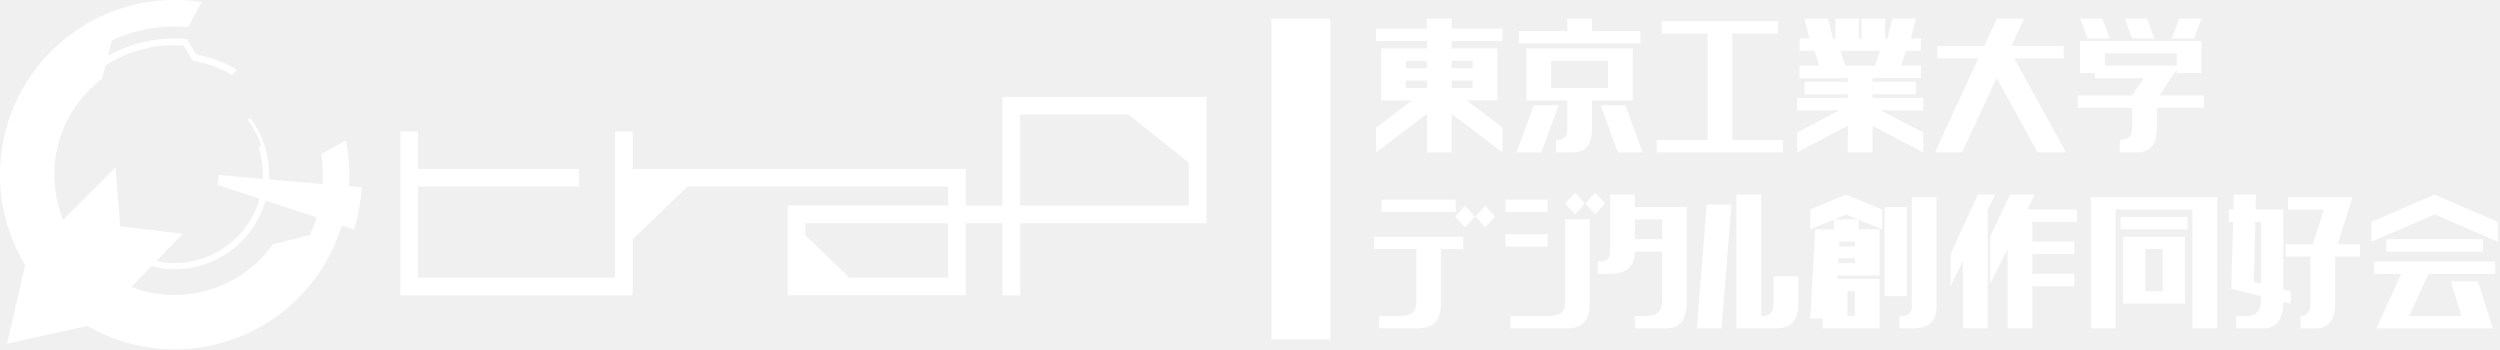
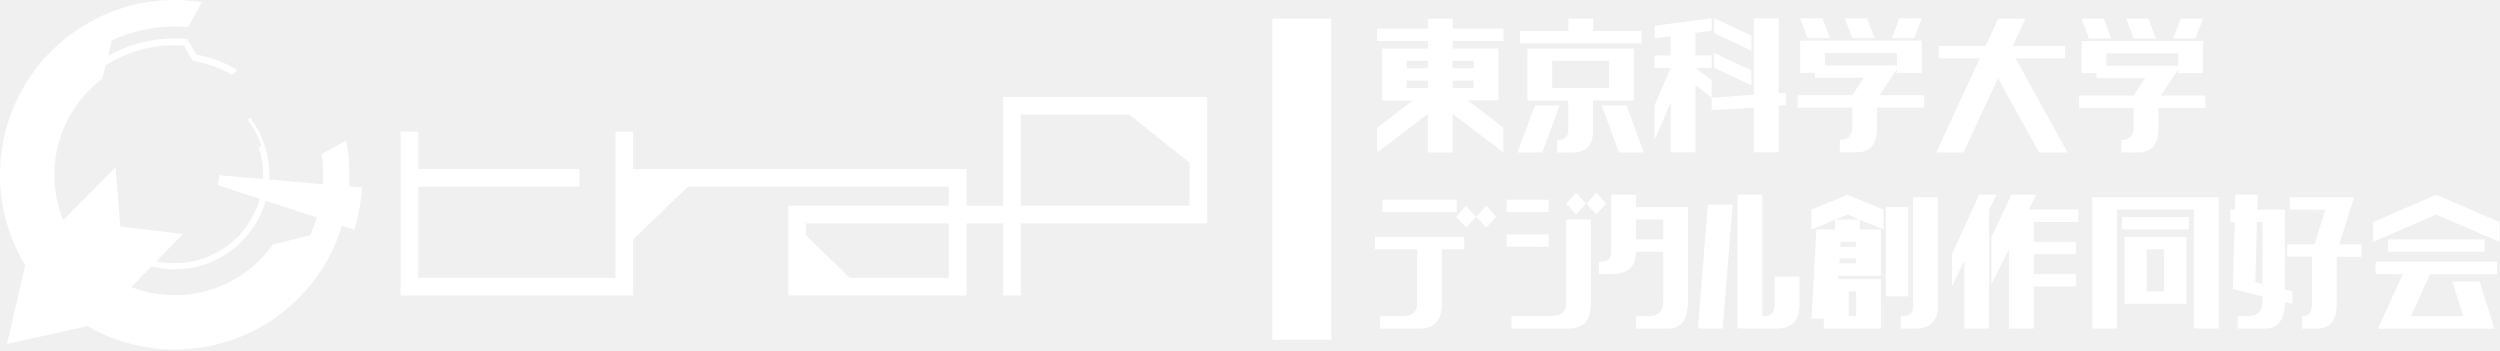
- <svg xmlns="http://www.w3.org/2000/svg" width="458" height="64" fill="none">
-   <g fill="#fff" clip-path="url(#a)">
-     <path d="m56.799 43.055-6.835 1.713a22.06 22.06 0 0 1-25.909 7.796l3.678-3.79A17.3 17.3 0 0 0 48.64 36.76l9.365 3.05a28 28 0 0 1-1.205 3.242m7.13-8.935q.068-1.056.07-2.113c0-2.11-.207-4.216-.62-6.286l-4.502 2.502a27 27 0 0 1 .212 5.503l-9.801-.86c0-.285.02-.574.02-.863A17.2 17.2 0 0 0 45.8 21.572l-.444.352a16.7 16.7 0 0 1 2.508 4.77l-.496.265c.536 1.631.81 3.338.81 5.055 0 .257 0 .514-.021.768l-8.065-.722a8 8 0 0 1-.225 1.821l7.694 2.53a16.206 16.206 0 0 1-15.575 11.777 16 16 0 0 1-3.358-.352l4.852-5-11.454-1.37-.86-10.836-9.59 9.663a22.05 22.05 0 0 1 7.145-25.884l.635-2.466A23.57 23.57 0 0 1 33.652 8.34l1.68 2.819a20.9 20.9 0 0 1 7.177 2.547l.944-.892a22.1 22.1 0 0 0-7.51-2.818l-1.699-2.857A28 28 0 0 0 32 7.046a24.85 24.85 0 0 0-12.211 3.17l.705-2.818a27 27 0 0 1 13.958-2.434l2.501-4.58a32.01 32.01 0 0 0-32.345 48.17l-3.322 14.41 14.705-3.252A32.013 32.013 0 0 0 62.62 41.318l2.251.737a34.4 34.4 0 0 0 1.41-7.75l-2.358-.202zM217.778 37.665h-30.879V20.98h19.834l11.045 8.808v7.888zm-44.091 13.201h-18.108l-8.04-7.775v-2.188h26.148zm9.963-33.117v19.923h-6.715v-6.729h-61.026v-6.849h-3.238V50.87H76.577V34.174h29.509v-3.23H76.577v-6.85H73.34V54.1h42.569V43.827l10.037-9.653h47.741v3.484h-29.375v16.435h32.623v-13.19h6.726V54.1h3.238V40.903h34.113v-23.16zM243.726 3.424h-10.788v58.772h10.788zM252.107 7.508v-2.27h9.304V3.425h4.535V5.24h9.3v2.269h-9.3v1.36h8.391v9.512h-5.636l6.538 4.989v4.548l-9.301-7.068v7.068h-4.527v-7.068l-9.301 7.068v-4.534l6.543-4.99h-5.637V8.883h8.395V7.508zm5.429 8.617h3.875v-1.36h-3.875zm12.25 0v-1.36h-3.844v1.36zm-12.25-4.989v1.36h3.875v-1.36zm12.25 0h-3.844v1.36h3.858zM278.266 7.959V5.693h8.864V3.424h4.534v2.27h8.846v2.265zm1.36 10.435V8.882h19.507v9.512h-7.487v5.443q0 4.08-3.628 4.08h-2.949V25.65q2.043 0 2.043-1.814v-5.443zm4.537-2.269h10.432v-4.989h-10.432zm-6.341 11.792 3.171-8.618h4.534l-3.171 8.618zm23.136 0h-4.549l-3.17-8.618h4.53l3.171 8.618zM304.425 6.144V3.875h21.318v2.266h-8.392v19.51h9.301v2.266h-23.136V25.65h9.301V6.144zM329.22 27.917v-3.629l7.786-4.08h-7.786V17.94h9.301v-.676h-7.941v-2.272h7.941v-.68h-8.847v-2.27h3.629l-.905-2.719h-2.724V7.046h1.815l-.909-3.629h4.312l.905 3.63h.455V3.423h4.308v3.622h.473V3.424h4.308v3.622h.455l.873-3.622h4.309l-.891 3.622h1.814v2.269h-2.723l-.906 2.72h3.629v2.269h-8.846v.68h7.937v2.279h-7.937v.68h9.301v2.269h-7.8l7.789 4.08v3.628l-9.29-4.88v4.877h-4.534V23.04zm14.279-15.875.905-2.72h-7.247l.909 2.72zM354.924 10.682V8.413h8.582l2.304-4.989h4.989l-2.286 4.99h9.561v2.268h-9.072l9.513 17.235H373.3l-7.525-13.606-6.31 13.606h-4.992l7.976-17.235zM381.083 13.388v-5.88h22.227v5.88h-4.538v-.666l-3.171 4.763h8.163v2.269h-8.617v3.629q0 4.533-3.629 4.534h-3.171V25.65q2.266 0 2.266-2.268v-3.63h-9.978v-2.268h9.978l2.114-3.17h-8.924v-.927zm1.36-6.342-1.36-3.629h4.08l1.363 3.63zm8.163 0-1.36-3.629h4.083l1.36 3.63zm11.341 0h-4.08l1.36-3.629h4.083zm-3.171 2.72h-13.155v2.269h13.155zM259.896 60.15h-7.257v-2.27h4.083q2.72 0 2.72-2.268v-9.978h-7.712v-2.269h16.329v2.27h-4.079v9.977q0 4.541-4.084 4.537m-6.803-21.319v-2.269h13.603v2.27zm15.308 2.819-1.814-1.966 1.814-2.001 1.814 2zm3.703 0-1.815-1.966 1.815-2.001 1.814 2zM287.147 60.15h-10.432v-2.27h7.047q2.948 0 2.948-2.268v-15.42h4.535v15.42q0 4.541-4.084 4.537zM275.81 38.83v-2.269h7.709v2.27zm0 6.342V42.91h7.709v2.269zm12.729-5.926-1.814-1.966 1.814-2.005 1.814 2.005zm3.706 0-1.814-1.966 1.814-2.005 1.815 2.005zM299.51 60.15v-2.27h2.269q2.723 0 2.719-2.72V46.09h-4.988q0 4.08-4.538 4.08h-2.265v-2.255h.451q1.816 0 1.814-1.815V35.653h4.538v2.27h9.512V55.16q0 4.988-3.629 4.988zm4.988-19.959h-4.988v3.629h4.988zM310.851 60.15l1.814-22.682h4.534l-1.814 22.681zm7.257 0V35.652h4.534V57.88h.455q1.813.002 1.814-2.268v-4.99h4.538v4.99q0 4.541-4.083 4.537zM331.64 42.006v-3.63l6.574-2.723 6.578 2.724v3.628l-4.309-1.761v1.761h3.854v8.456h-7.75v.623h7.75v9.072h-10.428v-1.814h-2.269l.906-16.33h3.403v-1.761l-4.309 1.762zm13.62 12.25V37.921h4.084v16.333zm2.724 5.897v-2.269h.447c1.208 0 1.814-.602 1.814-1.814V36.108h4.528v19.958q0 4.087-4.08 4.083zM336.04 40.195h4.383l-2.209-.913-2.191.91zm.945 4.083-.078.905h2.91v-.905zm-.191 3.023-.038.909h3.061v-.91zm1.663 10.569h1.36v-4.524h-1.36zM364.148 60.15h-4.535V47.786l-2.269 4.65V46.54l4.989-10.887h3.171l-1.36 2.798zm8.166 0h-4.538V45.633l-3.17 6.342v-8.61l3.628-7.713h4.534l-1.359 2.724h9.082v2.269h-8.163v3.628h7.709v2.266h-7.709v3.628h7.709v2.27h-7.709v7.711zM383.049 60.15V36.107h23.132v24.041h-4.534V38.377h-14.064v21.772zm5.443-18.144v-2.27h12.246v2.27zm.454 13.606V43.365h11.337v12.247zm4.08-2.266h3.171v-7.712h-3.171zM419.185 38.377v-2.27h11.795l-2.723 8.636h4.083v2.269h-4.538v8.617q0 4.541-3.629 4.538h-2.719v-2.269q1.813.002 1.814-2.269v-8.635h-4.538v-2.251h4.989l2.005-6.342zm-9.513 21.772V57.88h1.815q2.72 0 2.723-2.72v-.905l-5.443-1.36.352-12.246h-.792V38.38h.831l.074-2.723h4.083l-.074 2.723h5.063v14.628l1.363.352v2.266l-1.363-.353q-.038 4.88-3.629 4.876zm4.538-19.503h-1.021l-.304 10.999 1.325.352zM434.908 50.172v-2.258h22.227v2.268h-12.246l-3.523 7.709h9.6l-2.001-6.341h4.989l2.72 8.617h-21.319l4.535-9.977zm2.269-4.083v-2.27h17.689v2.27zm-2.723-1.815v-3.628l11.566-4.993 11.566 4.993v3.628l-11.566-4.992z" />
-   </g>
-   <defs>
-     <clipPath id="a">
-       <path fill="#fff" d="M0 0h457.59v64H0z" />
-     </clipPath>
-   </defs>
+ <svg xmlns="http://www.w3.org/2000/svg" viewBox="0 0 1826 256" fill="none">
+   <path d="M226.602 171.775L199.334 178.607C188.005 194.534 171.696 206.237 152.98 211.869C134.264 217.501 114.205 216.742 95.968 209.712L110.642 194.588C128.048 199.024 146.498 196.499 162.072 187.549C177.646 178.6 189.118 163.93 194.049 146.658L231.409 158.83C230.078 163.237 228.472 167.555 226.602 171.761M255.051 136.116C255.229 133.305 255.322 130.494 255.332 127.683C255.329 119.263 254.501 110.865 252.858 102.607L234.895 112.587C235.606 117.606 235.963 122.669 235.963 127.739C235.963 130.03 235.879 132.293 235.738 134.542L196.635 131.112C196.635 129.974 196.719 128.821 196.719 127.668C196.729 112.642 191.811 98.027 182.72 86.063L180.949 87.469C185.291 93.231 188.671 99.658 190.956 106.5L188.975 107.555C191.114 114.064 192.205 120.873 192.207 127.725C192.207 128.751 192.207 129.777 192.123 130.789L159.949 127.907C159.924 130.356 159.622 132.794 159.05 135.174L189.748 145.266C185.906 158.789 177.762 170.692 166.549 179.17C155.336 187.649 141.665 192.243 127.607 192.255C123.105 192.26 118.615 191.789 114.212 190.849L133.567 170.904L87.871 165.436L84.442 122.201L46.182 160.756C38.9 142.806 37.746 122.954 42.9 104.282C48.054 85.609 59.228 69.16 74.687 57.488L77.217 47.649C92.303 38.085 109.801 33.014 127.663 33.031C129.884 33.031 132.077 33.115 134.255 33.27L140.96 44.515C151.045 46.123 160.75 49.567 169.592 54.677L173.359 51.121C164.138 45.579 153.982 41.769 143.392 39.876L136.617 28.477C133.618 28.233 130.634 28.111 127.663 28.111C110.606 28.067 93.826 32.424 78.946 40.762L81.757 29.517C96.107 22.796 111.762 19.321 127.607 19.341C130.938 19.341 134.227 19.509 137.446 19.805L147.426 1.532C140.887 0.519 134.28 0.007 127.663 0C105.038 0.008 82.82 6.027 63.285 17.441C43.749 28.855 27.596 45.254 16.479 64.96C5.362 84.666 -0.32 106.972 0.014 129.596C0.348 152.219 6.686 174.347 18.38 193.717L5.125 251.205L63.794 238.231C80.443 247.841 99.047 253.569 118.218 254.988C137.389 256.407 156.633 253.48 174.515 246.426C192.398 239.371 208.457 228.372 221.496 214.246C234.535 200.121 244.218 183.235 249.822 164.846L258.804 167.784C261.857 157.726 263.744 147.35 264.426 136.861L255.023 136.06L255.051 136.116Z" fill="white" />
+   <path d="M868.852 150.27H745.653V83.702H824.787L868.852 118.841V150.312V150.27ZM692.944 202.937H620.697L588.622 171.916V163.187H692.944V202.937ZM732.694 70.813V150.298H705.903V123.452H462.43V96.127H449.512V202.951H305.511V136.341H423.242V123.452H305.511V96.127H292.594V215.84H462.43V174.854L502.474 136.341H692.944V150.242H575.747V215.812H705.903V163.187H732.736V215.84H745.653V163.187H881.755V70.785L732.694 70.813Z" fill="white" />
+   <path d="M972.372 13.662H929.334V248.14H972.372V13.662Z" fill="white" />
+   <path d="M1005.81 29.953V20.901H1042.93V13.662H1061.02V20.901H1098.13V29.953H1061.02V35.378H1094.5V73.329H1072.01L1098.1 93.232V111.378L1060.99 83.182V111.378H1042.93V83.182L1005.83 111.378V93.288L1031.93 73.385H1009.44V35.435H1042.93V29.953H1005.81ZM1027.47 64.333H1042.93V58.908H1027.47V64.333ZM1076.34 64.333V58.908H1061.01V64.333H1076.34ZM1027.47 44.43V49.856H1042.93V44.43H1027.47ZM1076.34 44.43H1061.01V49.856H1076.4L1076.34 44.43Z" fill="white" />
+   <path d="M1110.18 31.752V22.714H1145.54V13.662H1163.63V22.714H1198.92V31.752H1110.18ZM1115.6 73.385V35.435H1193.43V73.385H1163.56V95.102C1163.56 105.953 1158.73 111.378 1149.08 111.378H1137.32V102.34C1142.75 102.34 1145.47 99.927 1145.47 95.102V73.385H1115.6ZM1133.7 64.333H1175.32V44.43H1133.7V64.333ZM1108.4 111.378L1121.05 76.998H1139.14L1126.49 111.378H1108.4ZM1200.71 111.378H1182.56L1169.91 76.998H1187.99L1200.64 111.378H1200.71Z" fill="white" />
+   <path d="M1416.01 42.617V33.565H1450.25L1459.45 13.662H1479.35L1470.23 33.565H1508.38V42.617H1472.18L1510.13 111.378H1489.33L1459.31 57.095L1434.13 111.378H1414.22L1446.04 42.617H1416.01Z" fill="white" />
+   <path d="M1520.38 53.412V29.953H1609.06V53.412H1590.95V50.755L1578.3 69.759H1610.87V78.811H1576.49V93.288C1576.49 105.348 1571.66 111.378 1562.01 111.378H1549.36V102.34C1555.39 102.34 1558.4 99.323 1558.4 93.288V78.811H1518.59V69.759H1558.4L1566.83 57.109H1531.23V53.412H1520.38ZM1525.8 28.111L1520.38 13.634H1536.65L1542.09 28.111H1525.8ZM1558.37 28.111L1552.95 13.634H1569.24L1574.66 28.111H1558.37ZM1603.62 28.111H1587.34L1592.77 13.634H1609.06L1603.62 28.111ZM1590.97 38.963H1538.48V48.015H1590.97V38.963Z" fill="white" />
+   <path d="M1036.89 239.974H1007.93V230.922H1024.22C1031.46 230.922 1035.08 227.905 1035.08 221.871V182.064H1004.31V173.012H1069.46V182.064H1053.18V221.871C1053.18 233.949 1047.75 239.984 1036.89 239.974ZM1009.75 154.923V145.871H1064.02V154.923H1009.75ZM1070.82 166.167L1063.58 158.324L1070.82 150.34L1078.06 158.324L1070.82 166.167ZM1085.59 166.167L1078.35 158.324L1085.59 150.34L1092.83 158.324L1085.59 166.167Z" fill="white" />
+   <path d="M1145.61 239.975H1103.99V230.923H1132.1C1139.95 230.923 1143.87 227.905 1143.87 221.871V160.348H1161.96V221.871C1161.96 233.949 1156.53 239.984 1145.67 239.975H1145.61ZM1100.38 154.923V145.871H1131.13V154.923H1100.38ZM1100.38 180.223V171.199H1131.13V180.251L1100.38 180.223ZM1151.16 156.581L1143.92 148.738L1151.16 140.74L1158.4 148.738L1151.16 156.581ZM1165.95 156.581L1158.71 148.738L1165.95 140.74L1173.19 148.738L1165.95 156.581Z" fill="white" />
+   <path d="M1194.93 239.975V230.923H1203.98C1211.23 230.923 1214.84 227.306 1214.83 220.071V183.878H1194.93C1194.93 194.729 1188.9 200.154 1176.83 200.154H1167.79V191.159H1169.59C1174.42 191.159 1176.83 188.741 1176.83 183.92V142.244H1194.93V151.296H1232.88V220.071C1232.88 233.34 1228.06 239.975 1218.41 239.975H1194.93ZM1214.83 160.348H1194.93V174.826H1214.83V160.348Z" fill="white" />
+   <path d="M1240.18 239.975L1247.42 149.483H1265.51L1258.27 239.975H1240.18ZM1269.13 239.975V142.244H1287.22V230.923H1289.04C1293.86 230.923 1296.27 227.915 1296.27 221.871V201.968H1314.38V221.871C1314.38 233.949 1308.95 239.984 1298.09 239.975H1269.13Z" fill="white" />
+   <path d="M1323.12 167.587V153.109L1349.35 142.244L1375.59 153.109V167.587L1358.4 160.559V167.587H1373.78V201.321H1342.85V203.809H1373.78V240.003H1332.17V232.764H1323.12L1326.73 167.615H1340.31V160.587L1323.12 167.615V167.587ZM1377.46 216.459V151.296H1393.75V216.459H1377.46ZM1388.33 239.989V230.937H1390.11C1394.93 230.937 1397.35 228.533 1397.35 223.698V144.057H1415.41V223.684C1415.41 234.554 1409.99 239.984 1399.13 239.975L1388.33 239.989ZM1340.68 160.362H1358.16L1349.35 156.722L1340.61 160.348L1340.68 160.362ZM1344.44 176.653L1344.13 180.265H1355.74V176.653H1344.44ZM1343.68 188.713L1343.53 192.339H1355.74V188.713H1343.68ZM1350.32 230.88H1355.74V212.833H1350.32V230.88Z" fill="white" />
+   <path d="M1452.81 239.975H1434.72V190.653L1425.67 209.206V185.677L1445.57 142.244H1458.22L1452.8 153.405L1452.81 239.975ZM1485.39 239.975H1467.29V182.064L1454.64 207.365V173.012L1469.12 142.244H1487.21L1481.78 153.109H1518.02V162.161H1485.45V176.639H1516.2V185.677H1485.45V200.154H1516.2V209.206H1485.45V239.975H1485.39Z" fill="white" />
+   <path d="M1528.22 239.975V144.057H1620.51V239.975H1602.42V153.109H1546.31V239.975H1528.22ZM1549.94 167.587V158.535H1598.8V167.587H1549.94ZM1551.75 221.871V173.013H1596.98V221.871H1551.75ZM1568.03 212.833H1580.68V182.064H1568.03V212.833Z" fill="white" />
+   <path d="M1672.39 153.11V144.058H1719.45L1708.59 178.508H1724.88V187.56H1706.77V221.941C1706.77 234.02 1701.95 240.054 1692.3 240.045H1681.44V230.993C1686.27 230.993 1688.68 227.985 1688.68 221.941V187.49H1670.58V178.508H1690.48L1698.48 153.208L1672.39 153.11ZM1634.44 239.975V230.923H1641.68C1648.91 230.923 1652.54 227.306 1652.55 220.072V216.459L1630.83 211.034L1632.23 162.176H1629.07V153.124H1632.39L1632.68 142.258H1648.98L1648.68 153.124H1668.88V211.483L1674.32 212.889V221.927L1668.88 220.521C1668.78 233.5 1663.95 239.984 1654.4 239.975H1634.44ZM1652.55 162.161H1648.47L1647.26 206.044L1652.55 207.449V162.161Z" fill="white" />
+   <path d="M1735.12 200.168V191.159H1823.8V200.211H1774.94L1760.89 230.965H1799.19L1791.21 205.664H1811.11L1821.96 240.045H1736.91L1755 200.239L1735.12 200.168ZM1744.17 183.878V174.826H1814.75V183.878H1744.17ZM1733.31 176.639V162.161L1779.45 142.244L1825.6 162.161V176.639L1779.45 156.722L1733.31 176.639Z" fill="white" />
+   <path d="M1314.83 53.215V29.66H1403.61V53.215H1385.49V50.497L1372.81 69.522H1405.42V78.581H1371V93.076C1371 105.155 1366.17 111.195 1356.5 111.195H1343.82V102.135C1349.86 102.135 1352.88 99.116 1352.88 93.076V78.581H1313.02V69.522H1352.88L1361.33 56.838H1325.7V53.215H1314.83ZM1320.26 27.848L1314.83 13.353H1331.14L1336.57 27.848H1320.26ZM1352.88 27.848L1347.44 13.353H1363.75L1369.19 27.848H1352.88ZM1398.18 27.848H1381.87L1387.3 13.353H1403.61L1398.18 27.848ZM1385.49 38.719H1332.95V47.779H1385.49V38.719Z" fill="white" />
+   <path d="M1220.31 111.195V74.957L1208.53 102.135V76.769L1220.31 49.591H1208.53V40.531H1220.31V26.489L1208.53 27.848V18.789L1250.21 13.353V22.413L1238.43 23.922V40.531H1250.21V49.591H1238.43L1250.21 58.65V71.333L1238.43 62.274V111.195H1220.31ZM1281.01 13.353H1299.13V68.012L1304.56 67.71V76.769L1299.13 77.222V111.195H1281.01V78.581L1250.21 80.393V71.333L1281.01 69.219V13.353ZM1252.02 24.224V13.353L1279.2 26.036V36.907L1252.02 24.224ZM1252.02 49.591V38.719L1279.2 51.403V62.274L1252.02 49.591Z" fill="white" />
</svg>
